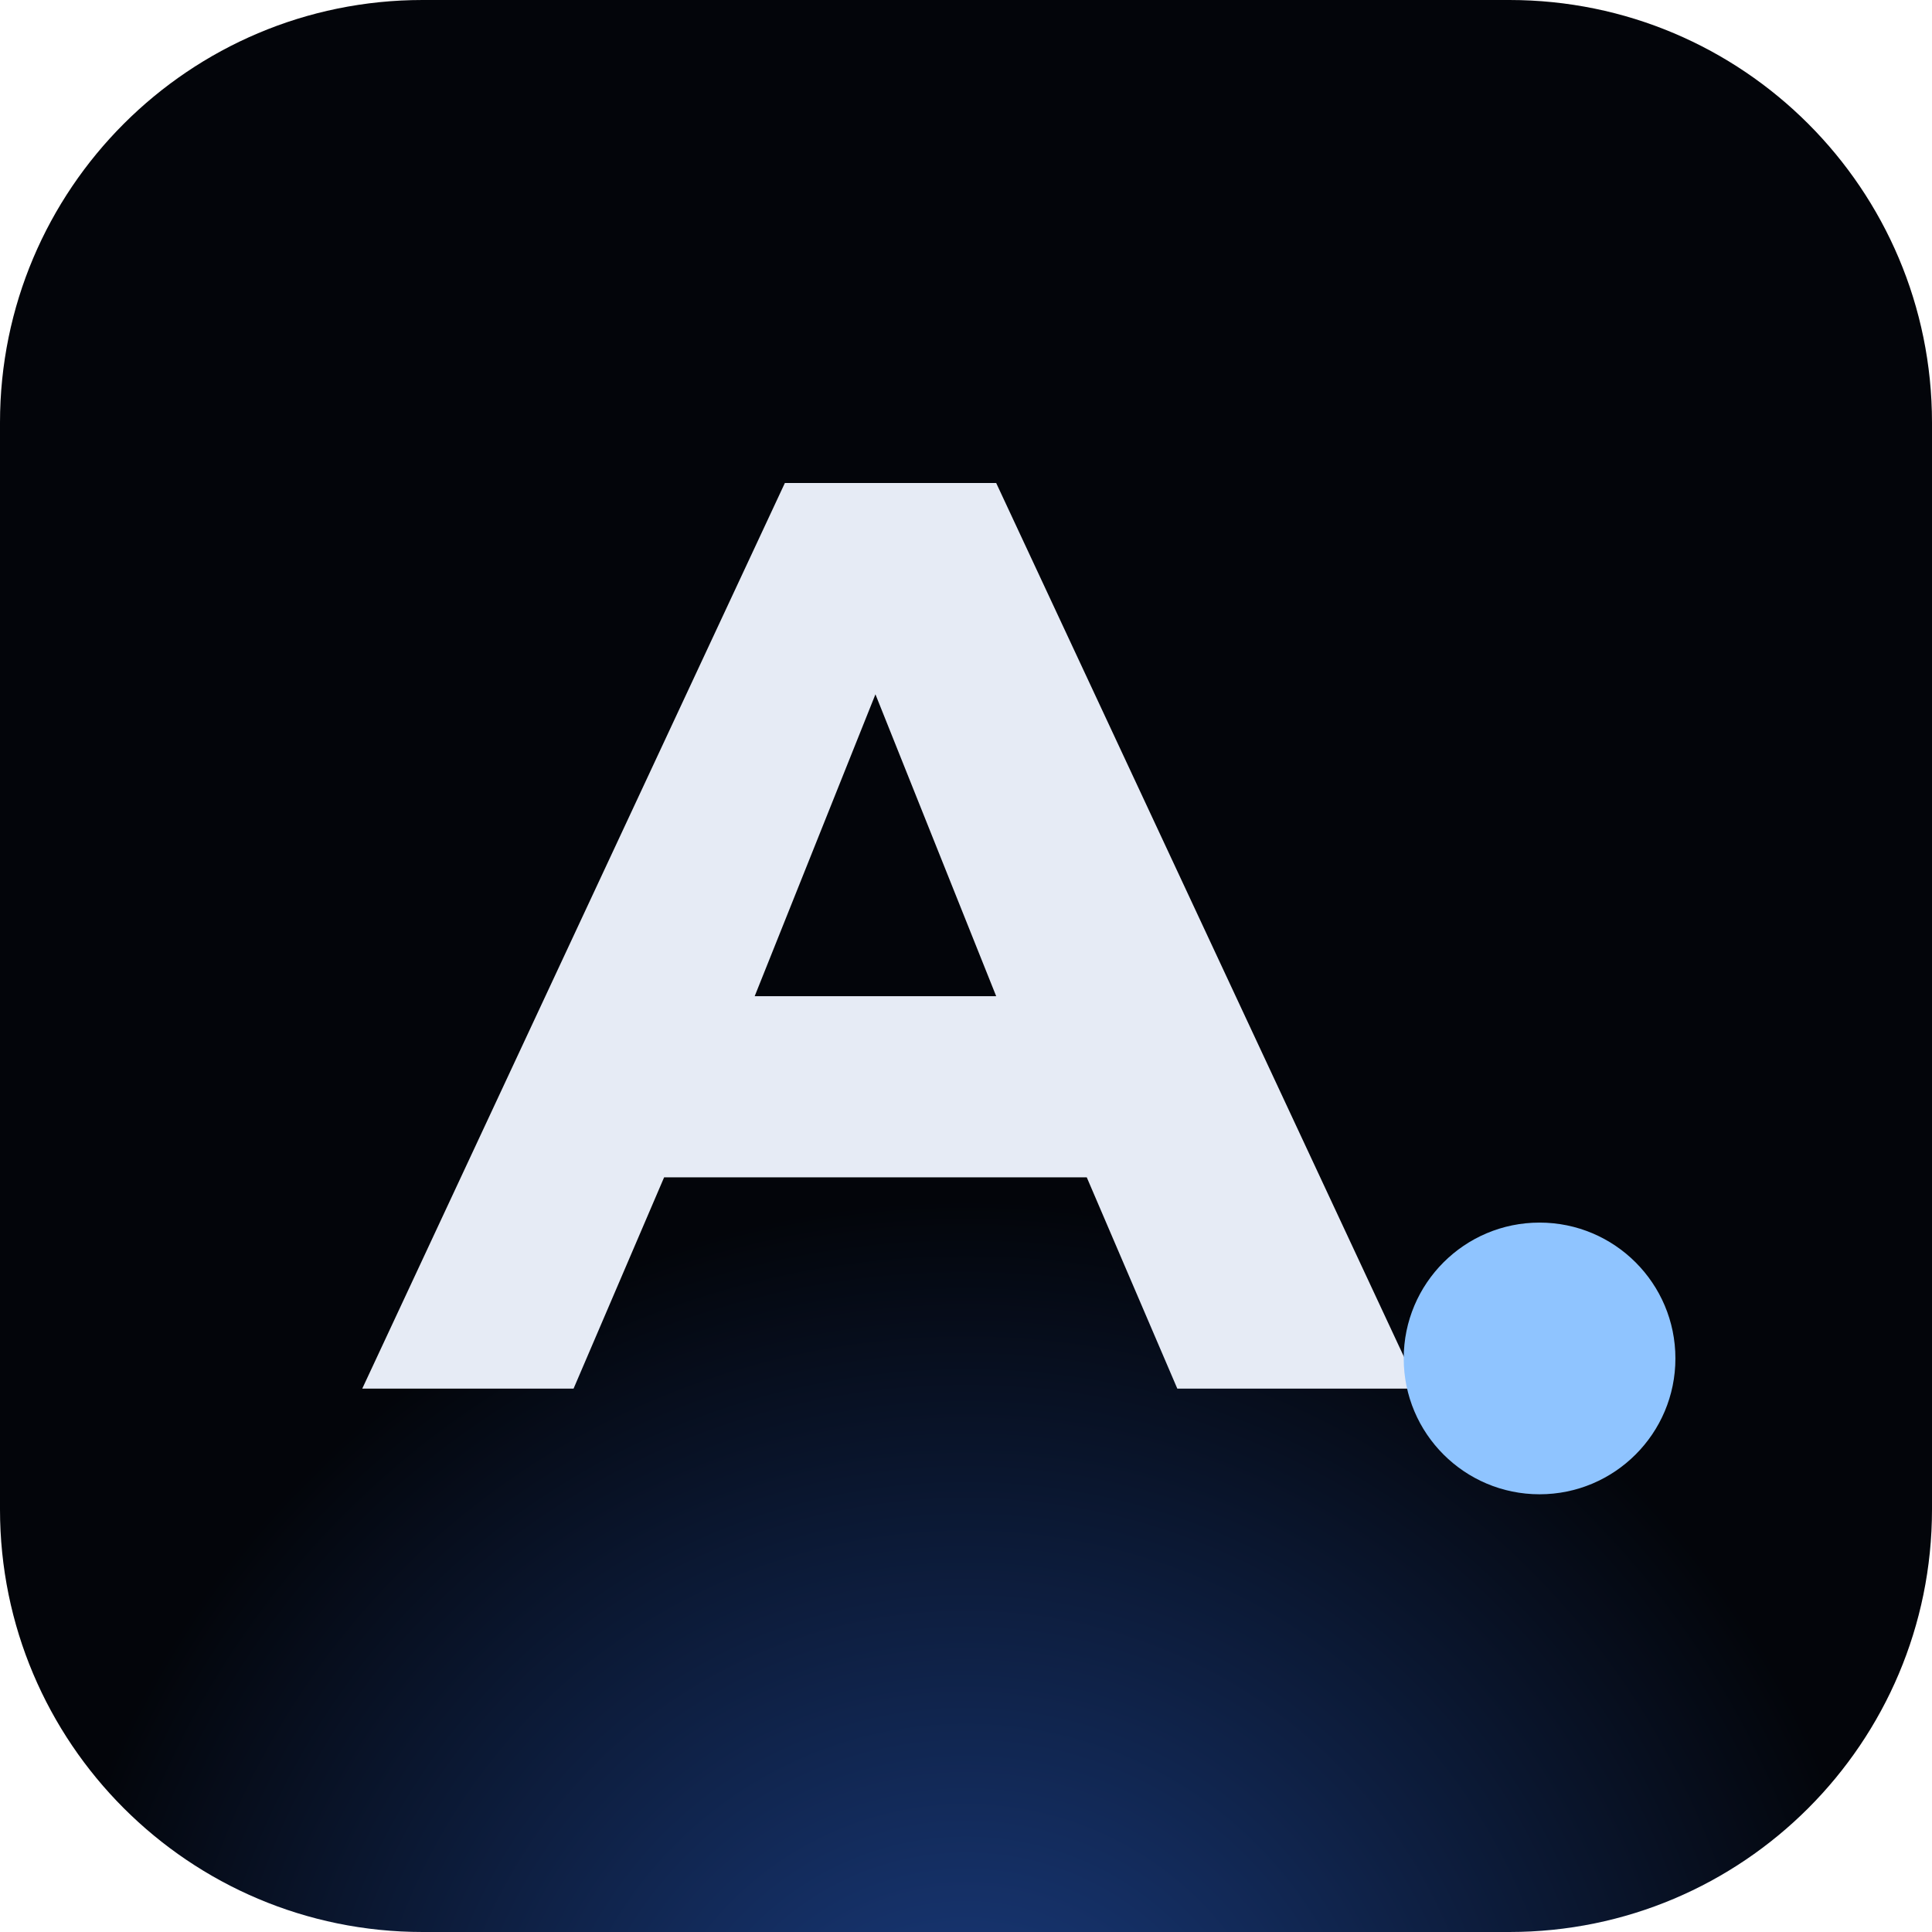
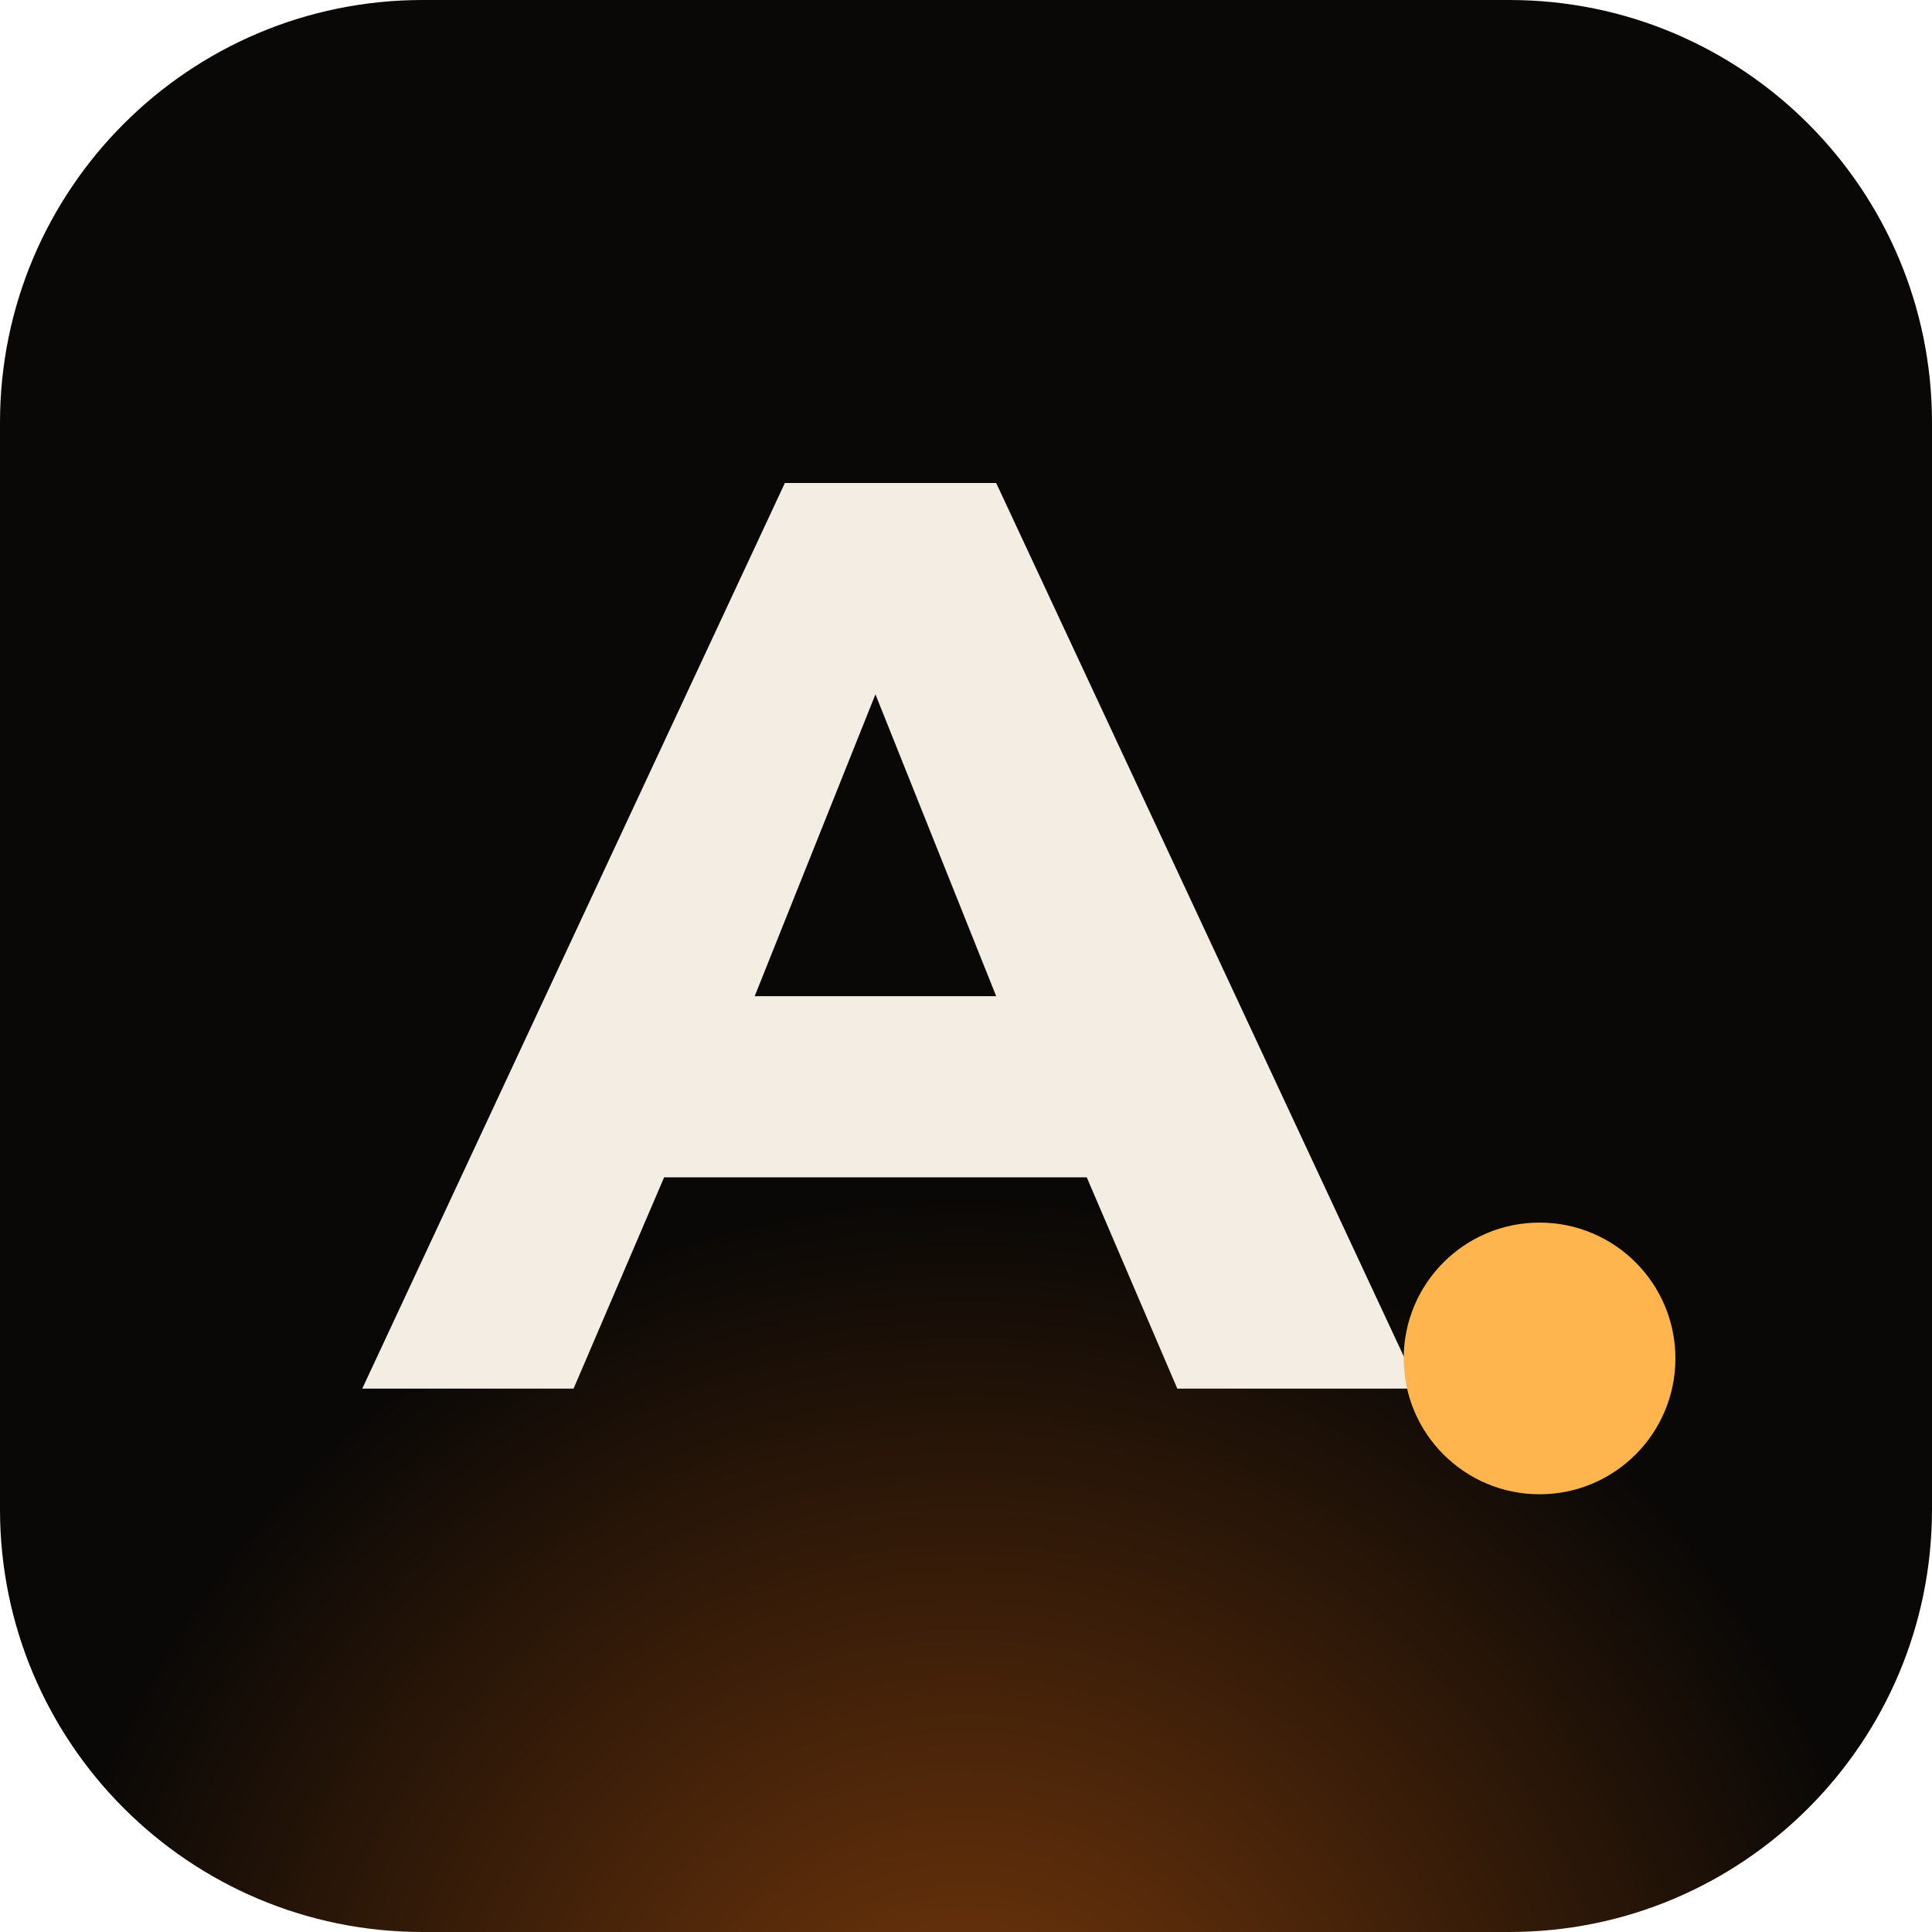
<svg xmlns="http://www.w3.org/2000/svg" viewBox="0 0 64 64">
  <defs>
    <radialGradient id="g" cx="50%" cy="110%" r="80%">
-       <stop offset="0" stop-color="#1b3f86" />
-       <stop offset=".6" stop-color="#03050a" />
+       <stop offset="0" stop-color="#7a3a0c" />
+       <stop offset=".6" stop-color="#0a0806" />
    </radialGradient>
  </defs>
  <rect width="64" height="64" rx="14" fill="url(#g)" />
-   <path d="M12 46 26 16h7l14 30h-8l-3-7H22l-3 7h-7Zm13-13h8l-4-10-4 10Z" fill="#e6ebf5" />
-   <circle cx="51" cy="45" r="4.5" fill="#8fc4ff" />
+   <path d="M12 46 26 16h7l14 30h-8l-3-7H22l-3 7h-7Zm13-13h8l-4-10-4 10Z" fill="#f3ede4" />
+   <circle cx="51" cy="45" r="4.5" fill="#ffb54d" />
</svg>
